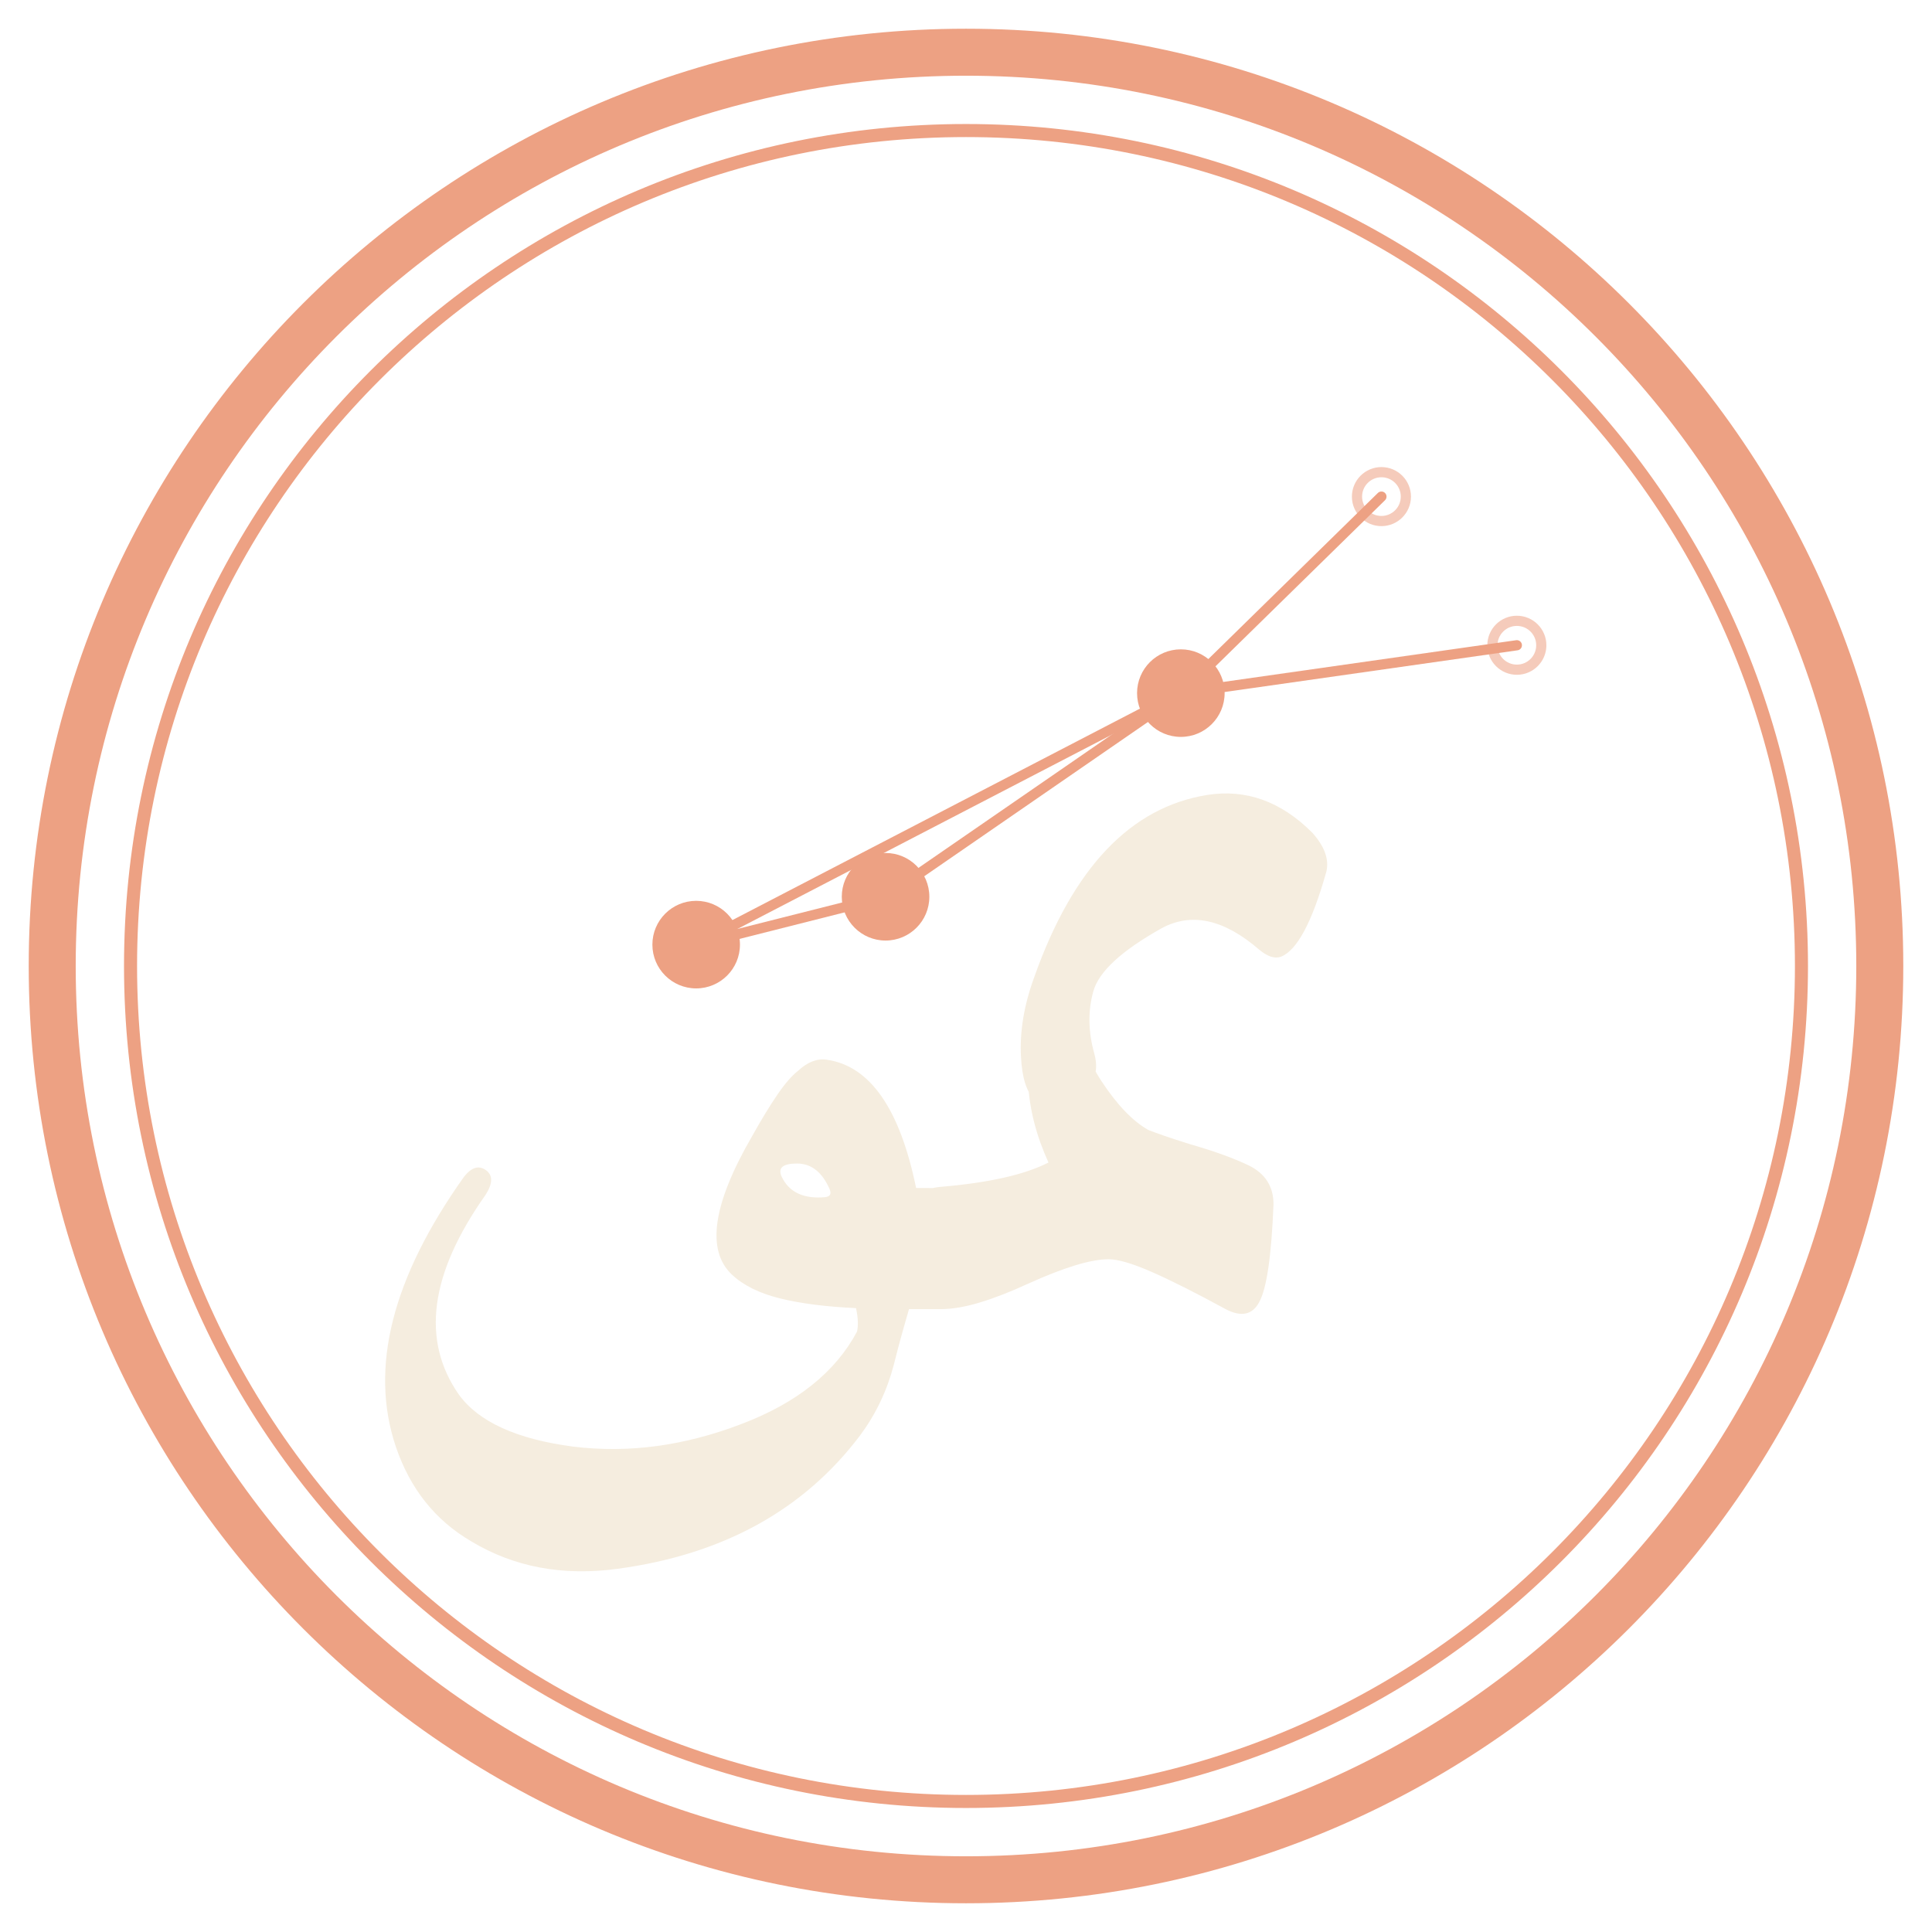
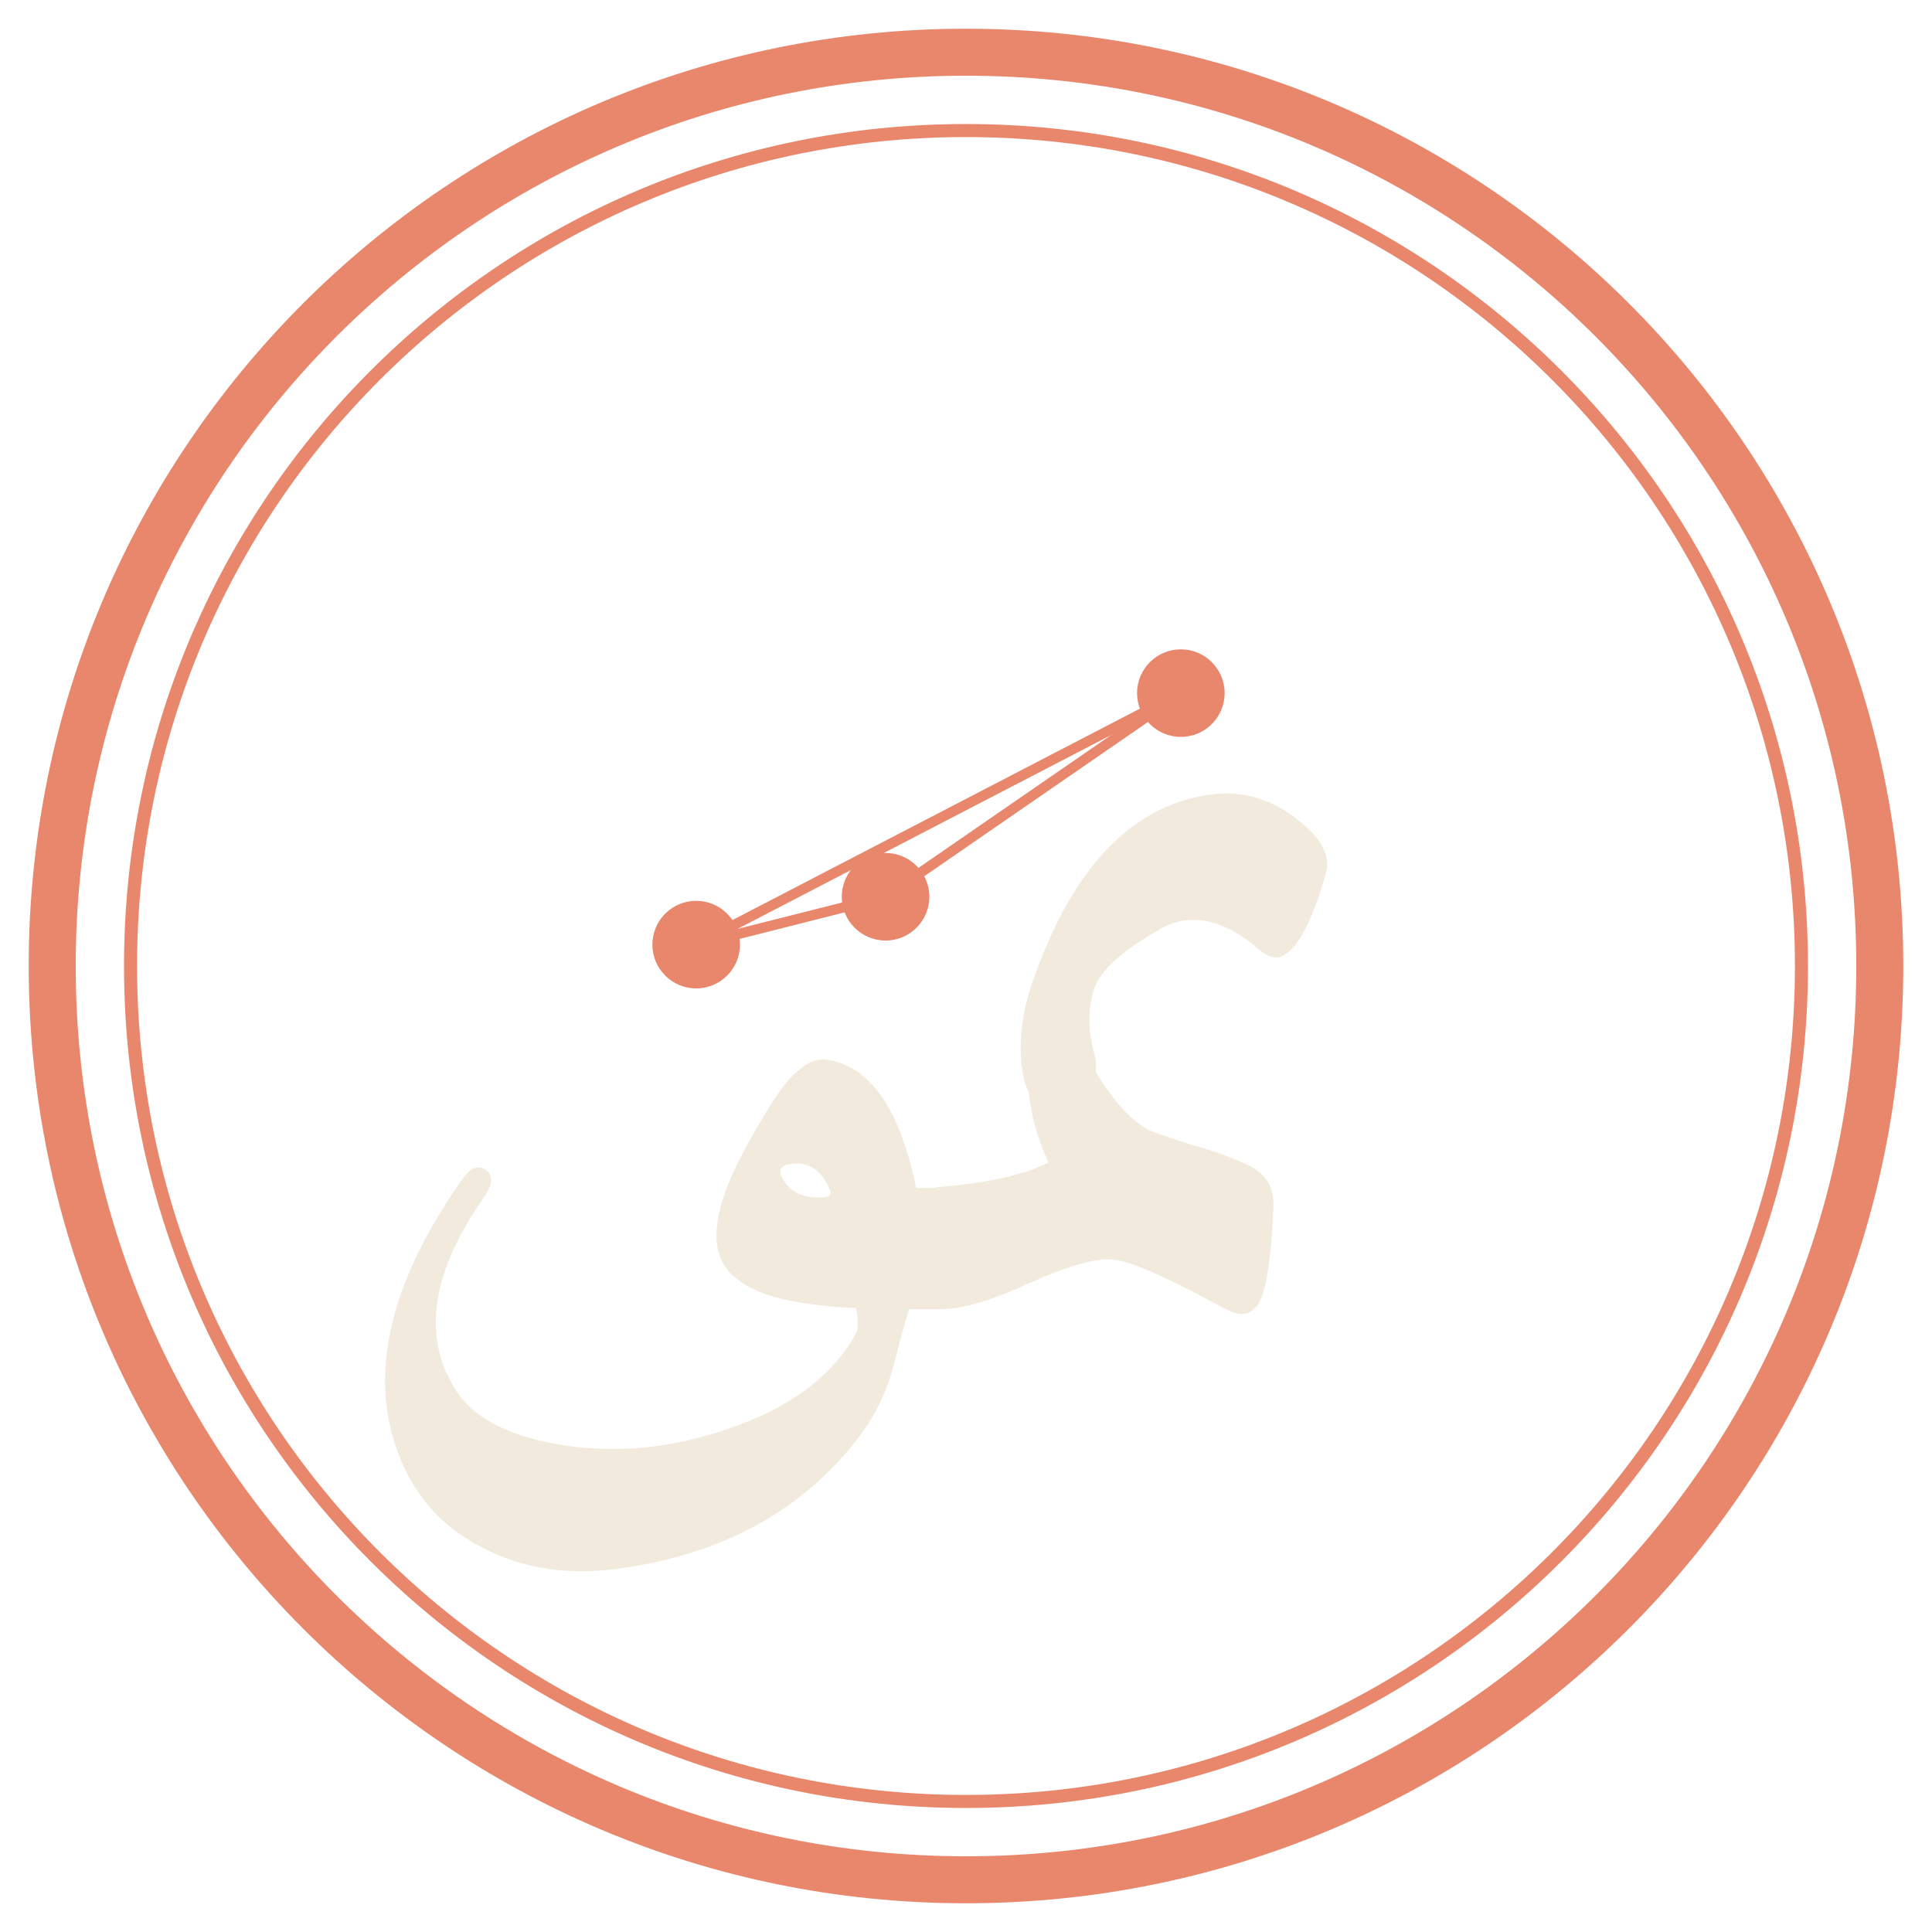
<svg xmlns="http://www.w3.org/2000/svg" viewBox="-108 -1022 1480 1480" role="img" aria-label="Namaq">
-   <circle cx="632" cy="-282" r="700" fill="none" stroke="#eda183" stroke-width="36" />
-   <circle cx="632" cy="-282" r="640" fill="none" stroke="#eda183" stroke-width="10" />
+   <circle cx="632" cy="-282" r="700" fill="none" stroke="#e8876c" stroke-width="36" />
+   <circle cx="632" cy="-282" r="640" fill="none" stroke="#e8876c" stroke-width="10" />
  <g transform="translate(632 -282) scale(.78) translate(-632 322)">
-     <path fill="#f5eddf" d="M495 -230Q559 -221 583 -104Q616 -104 619 -103Q635 -96 641 -70Q647 -44 640 -15Q633 15 608 15H576Q574 22 570.0 36.0Q566 50 561 70Q551 108 528 139Q445 249 290 270Q209 281 146 243Q93 212 72 150Q33 34 139 -115Q150 -129 160.5 -121.5Q171 -114 160 -97Q78 19 134 99Q163 139 246 150Q287 155 328.0 149.5Q369 144 411 128Q493 97 525 37Q527 28 524 14Q480 12 449.5 4.5Q419 -3 402 -19Q364 -55 422 -155Q436 -180 447.0 -196.0Q458 -212 467 -219Q481 -232 495 -230ZM498 -103Q487 -128 466 -128Q445 -128 451 -115Q462 -92 494 -95Q501 -96 498 -103Z M730 -320Q747 -322 745 -282Q743 -242 765 -209Q788 -174 811 -161Q816 -159 826.0 -155.5Q836 -152 852 -147Q887 -137 910 -126Q934 -114 934 -88Q931 -12 920 8Q910 27 887 15Q843 -9 814.5 -21.5Q786 -34 772 -34Q746 -34 693 -10Q667 2 645.5 8.5Q624 15 607 15Q584 15 575 -15Q565 -46 571 -73Q577 -102 606 -105Q678 -111 713 -129Q677 -208 705 -283Q718 -320 730 -320Z M824 -359Q765 -326 757 -297Q749 -268 758 -236Q767 -204 731 -189Q689 -172 686 -233Q684 -270 699 -311Q756 -472 869 -490Q926 -499 972 -453Q990 -433 986 -415Q965 -340 941 -331Q932 -328 920 -338Q868 -383 824 -359Z" />
-     <g stroke="#eda183" stroke-width="10" stroke-linecap="round">
+     <path fill="#f2eadc" d="M495 -230Q559 -221 583 -104Q616 -104 619 -103Q635 -96 641 -70Q647 -44 640 -15Q633 15 608 15H576Q574 22 570.0 36.0Q566 50 561 70Q551 108 528 139Q445 249 290 270Q209 281 146 243Q93 212 72 150Q33 34 139 -115Q150 -129 160.5 -121.5Q171 -114 160 -97Q78 19 134 99Q163 139 246 150Q287 155 328.0 149.5Q369 144 411 128Q493 97 525 37Q527 28 524 14Q480 12 449.5 4.5Q419 -3 402 -19Q364 -55 422 -155Q436 -180 447.0 -196.0Q458 -212 467 -219Q481 -232 495 -230ZM498 -103Q487 -128 466 -128Q445 -128 451 -115Q462 -92 494 -95Q501 -96 498 -103Z M730 -320Q747 -322 745 -282Q743 -242 765 -209Q788 -174 811 -161Q816 -159 826.0 -155.5Q836 -152 852 -147Q887 -137 910 -126Q934 -114 934 -88Q931 -12 920 8Q910 27 887 15Q843 -9 814.5 -21.5Q786 -34 772 -34Q746 -34 693 -10Q667 2 645.5 8.5Q624 15 607 15Q584 15 575 -15Q565 -46 571 -73Q577 -102 606 -105Q678 -111 713 -129Q677 -208 705 -283Q718 -320 730 -320Z M824 -359Q765 -326 757 -297Q749 -268 758 -236Q767 -204 731 -189Q689 -172 686 -233Q684 -270 699 -311Q756 -472 869 -490Q926 -499 972 -453Q990 -433 986 -415Q965 -340 941 -331Q932 -328 920 -338Q868 -383 824 -359Z" />
+     <g stroke="#e8876c" stroke-width="10" stroke-linecap="round">
      <line x1="843" y1="-590" x2="553" y2="-390" />
      <line x1="553" y1="-390" x2="367" y2="-343" />
      <line x1="843" y1="-590" x2="367" y2="-343" />
-       <line x1="843" y1="-590" x2="1040" y2="-783" />
-       <line x1="843" y1="-590" x2="1173" y2="-637" />
    </g>
-     <g fill="#eda183">
+     <g fill="#e8876c">
      <circle cx="843" cy="-590" r="43" />
      <circle cx="367" cy="-343" r="43" />
      <circle cx="553" cy="-390" r="43" />
    </g>
-     <g fill="none" stroke="#eda183" stroke-width="10" opacity="0.55">
-       <circle cx="1040" cy="-783" r="24" />
-       <circle cx="1173" cy="-637" r="24" />
-     </g>
  </g>
</svg>
